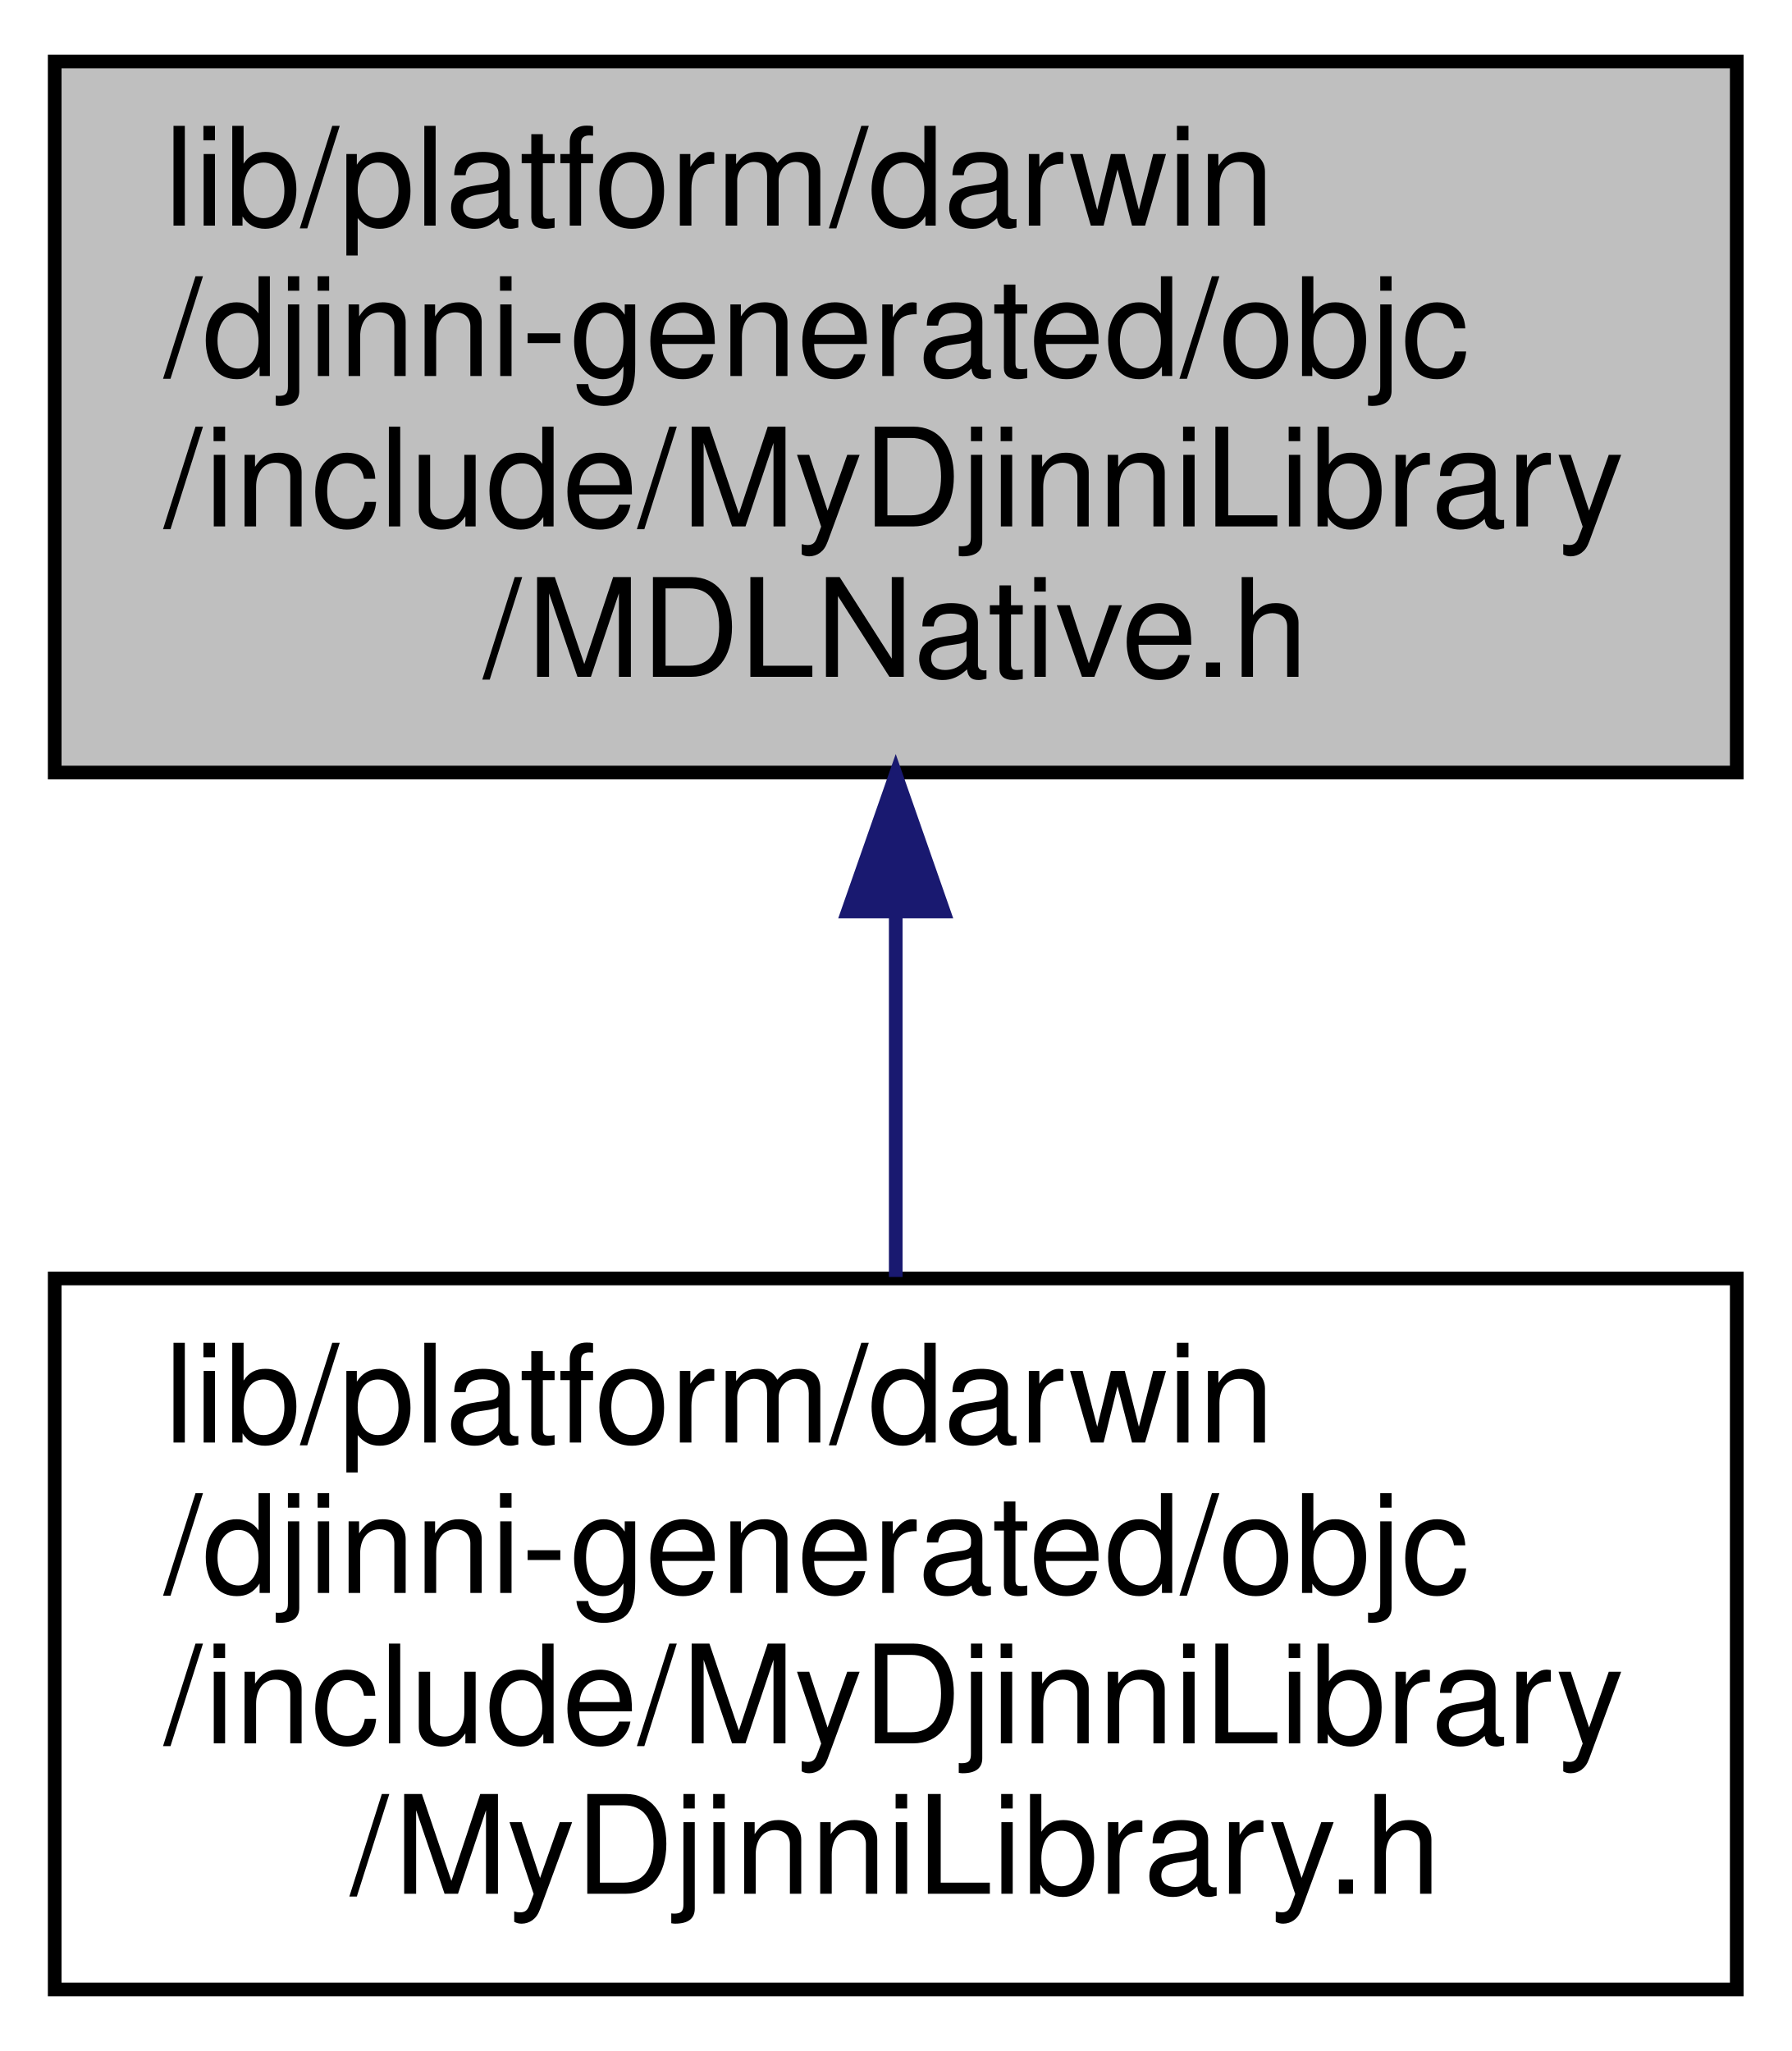
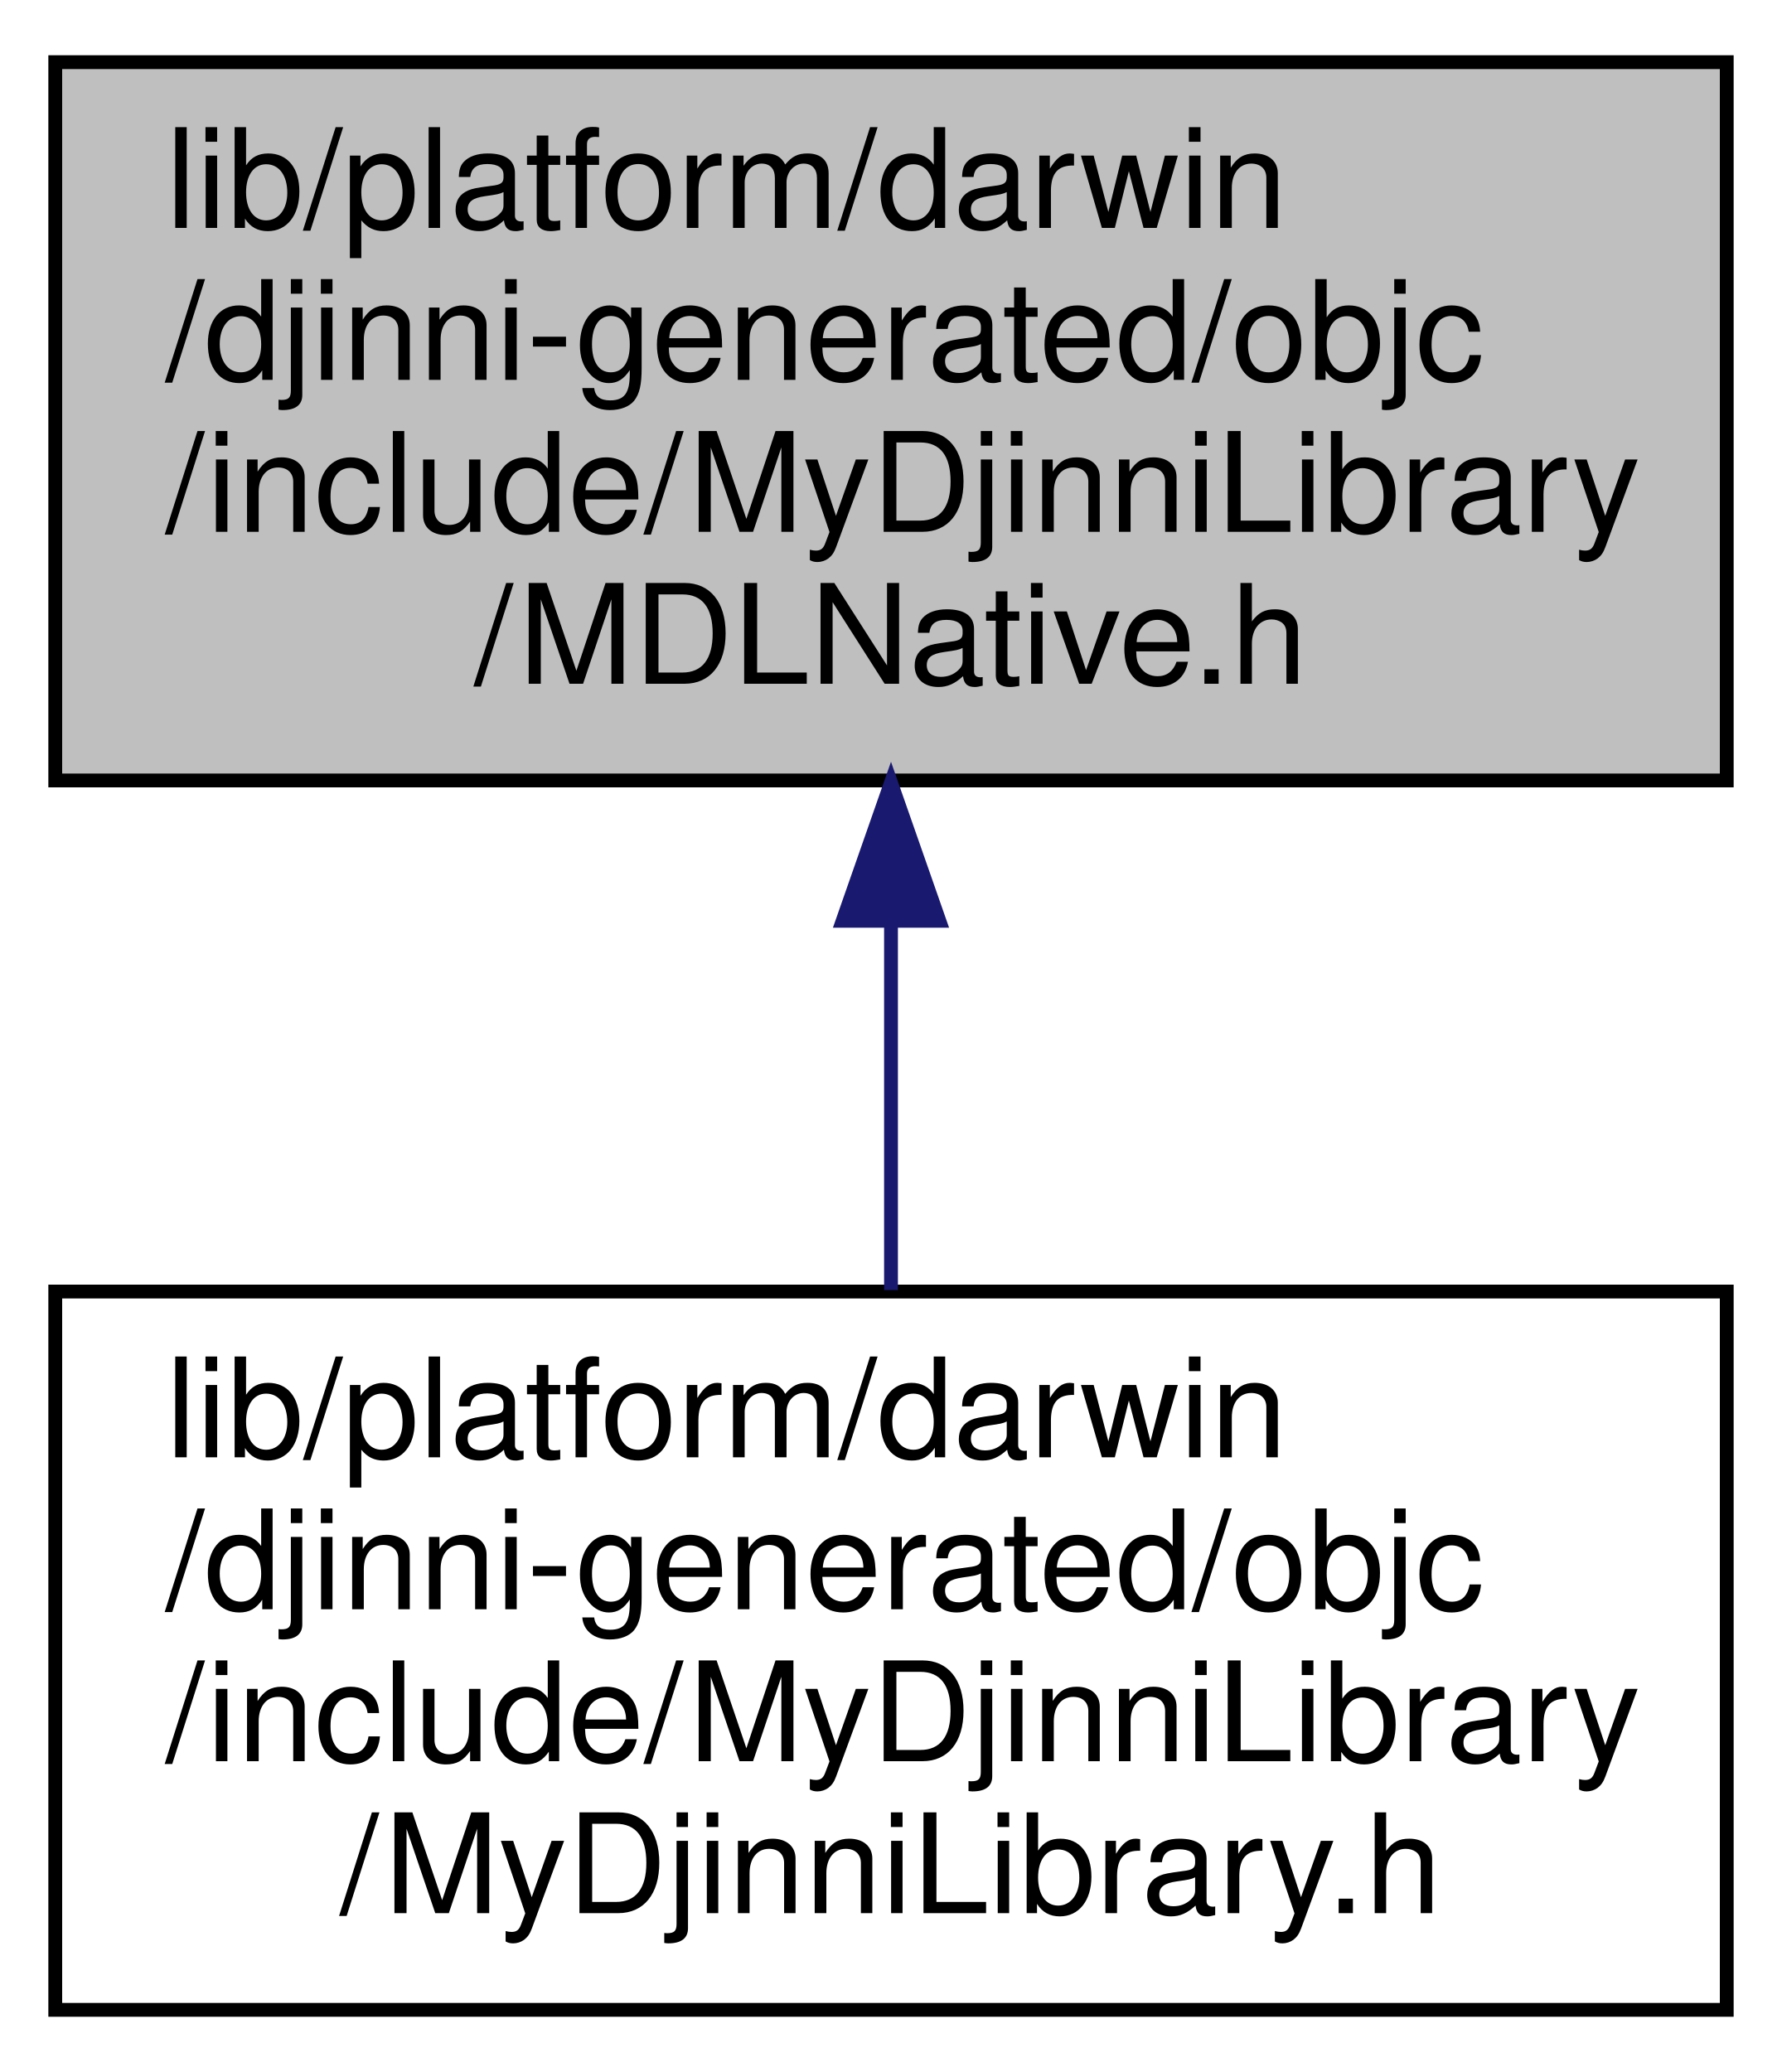
- <svg xmlns="http://www.w3.org/2000/svg" xmlns:xlink="http://www.w3.org/1999/xlink" width="131pt" height="150pt" viewBox="0.00 0.00 131.00 150.00">
+ <svg xmlns="http://www.w3.org/2000/svg" xmlns:xlink="http://www.w3.org/1999/xlink" width="129pt" height="150pt" viewBox="0.00 0.00 129.00 150.00">
  <g id="graph0" class="graph" transform="scale(1 1) rotate(0) translate(4 146)">
    <g id="node1" class="node">
      <g id="a_node1">
        <a xlink:title=" ">
-           <polygon fill="#bfbfbf" stroke="black" points="0,-89.5 0,-141.5 123,-141.5 123,-89.5 0,-89.5" />
+           <polygon fill="#bfbfbf" stroke="black" points="0,-89.5 0,-141.5 121,-141.5 121,-89.5 0,-89.5" />
          <text text-anchor="start" x="8" y="-129.5" font-family="Helvetica,sans-Serif" font-size="10.00">lib/platform/darwin</text>
          <text text-anchor="start" x="8" y="-118.5" font-family="Helvetica,sans-Serif" font-size="10.00">/djinni-generated/objc</text>
          <text text-anchor="start" x="8" y="-107.5" font-family="Helvetica,sans-Serif" font-size="10.00">/include/MyDjinniLibrary</text>
-           <text text-anchor="middle" x="61.5" y="-96.5" font-family="Helvetica,sans-Serif" font-size="10.00">/MDLNative.h</text>
+           <text text-anchor="middle" x="60.5" y="-96.5" font-family="Helvetica,sans-Serif" font-size="10.00">/MDLNative.h</text>
        </a>
      </g>
    </g>
    <g id="node2" class="node">
      <g id="a_node2">
        <a xlink:href="_my_djinni_library_8h.html" target="_top" xlink:title=" ">
-           <polygon fill="none" stroke="black" points="0,-0.5 0,-52.5 123,-52.5 123,-0.5 0,-0.5" />
+           <polygon fill="none" stroke="black" points="0,-0.5 0,-52.5 121,-52.5 121,-0.5 0,-0.5" />
          <text text-anchor="start" x="8" y="-40.5" font-family="Helvetica,sans-Serif" font-size="10.00">lib/platform/darwin</text>
          <text text-anchor="start" x="8" y="-29.5" font-family="Helvetica,sans-Serif" font-size="10.00">/djinni-generated/objc</text>
          <text text-anchor="start" x="8" y="-18.5" font-family="Helvetica,sans-Serif" font-size="10.00">/include/MyDjinniLibrary</text>
-           <text text-anchor="middle" x="61.5" y="-7.5" font-family="Helvetica,sans-Serif" font-size="10.00">/MyDjinniLibrary.h</text>
+           <text text-anchor="middle" x="60.5" y="-7.5" font-family="Helvetica,sans-Serif" font-size="10.00">/MyDjinniLibrary.h</text>
        </a>
      </g>
    </g>
    <g id="edge1" class="edge">
-       <path fill="none" stroke="midnightblue" d="M61.5,-79.19C61.5,-70.28 61.5,-60.9 61.5,-52.61" />
-       <polygon fill="midnightblue" stroke="midnightblue" points="58,-79.34 61.5,-89.34 65,-79.34 58,-79.34" />
+       <path fill="none" stroke="midnightblue" d="M60.5,-79.19C60.5,-70.28 60.5,-60.9 60.5,-52.61" />
+       <polygon fill="midnightblue" stroke="midnightblue" points="57,-79.34 60.5,-89.34 64,-79.34 57,-79.34" />
    </g>
  </g>
</svg>
